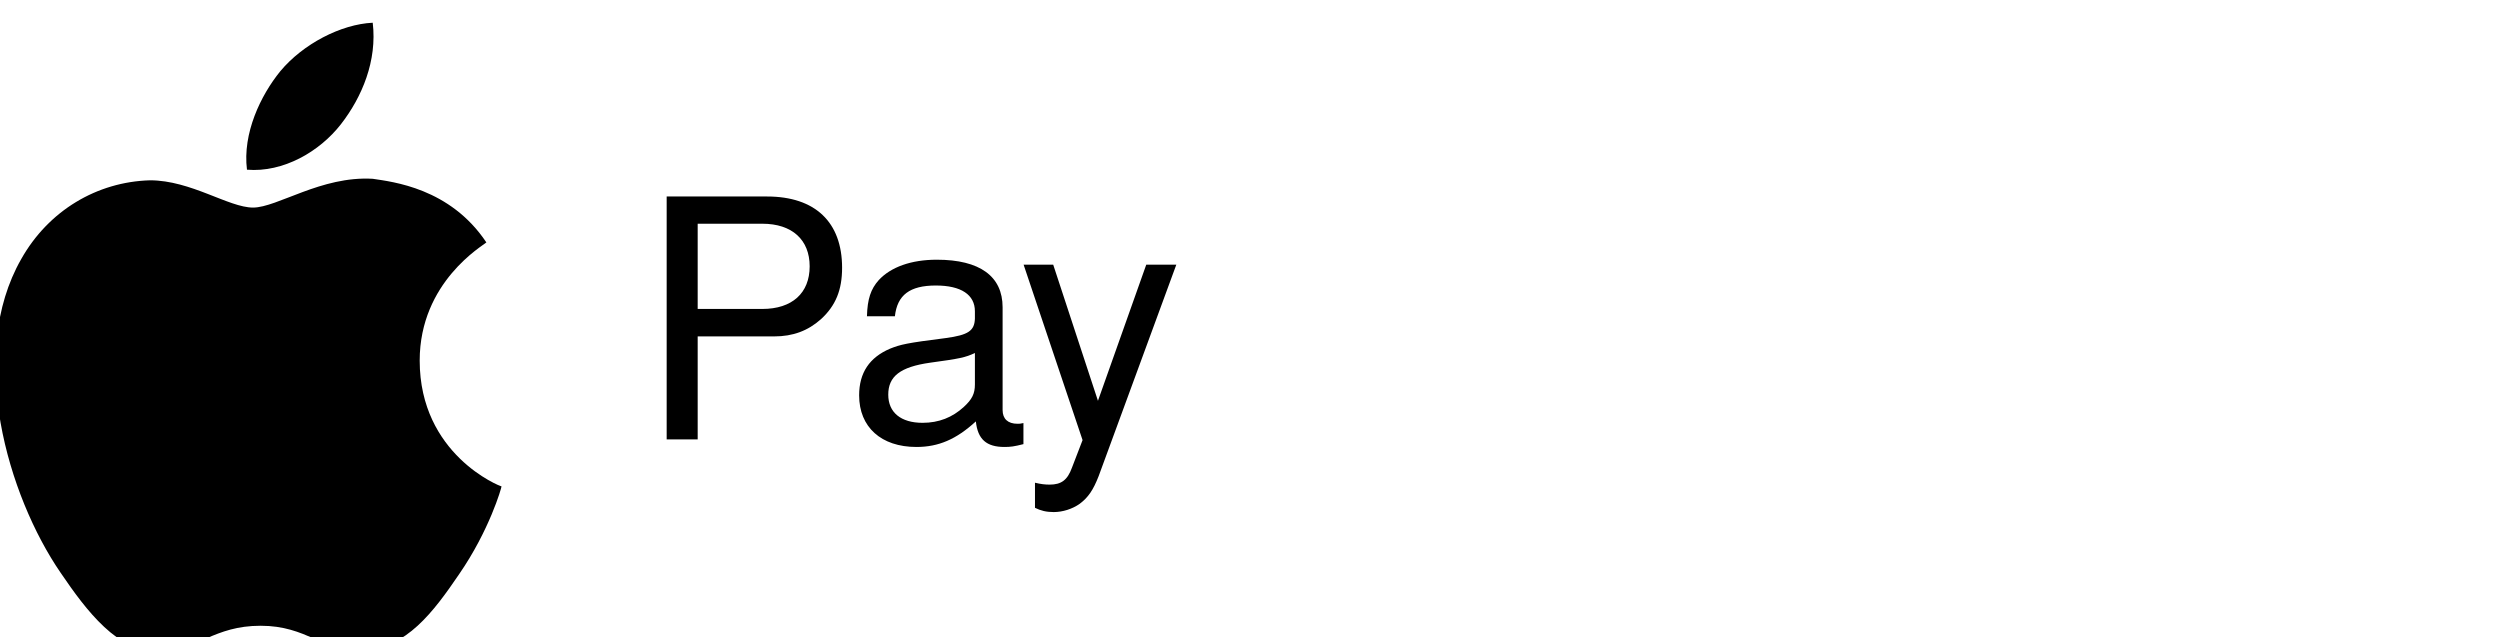
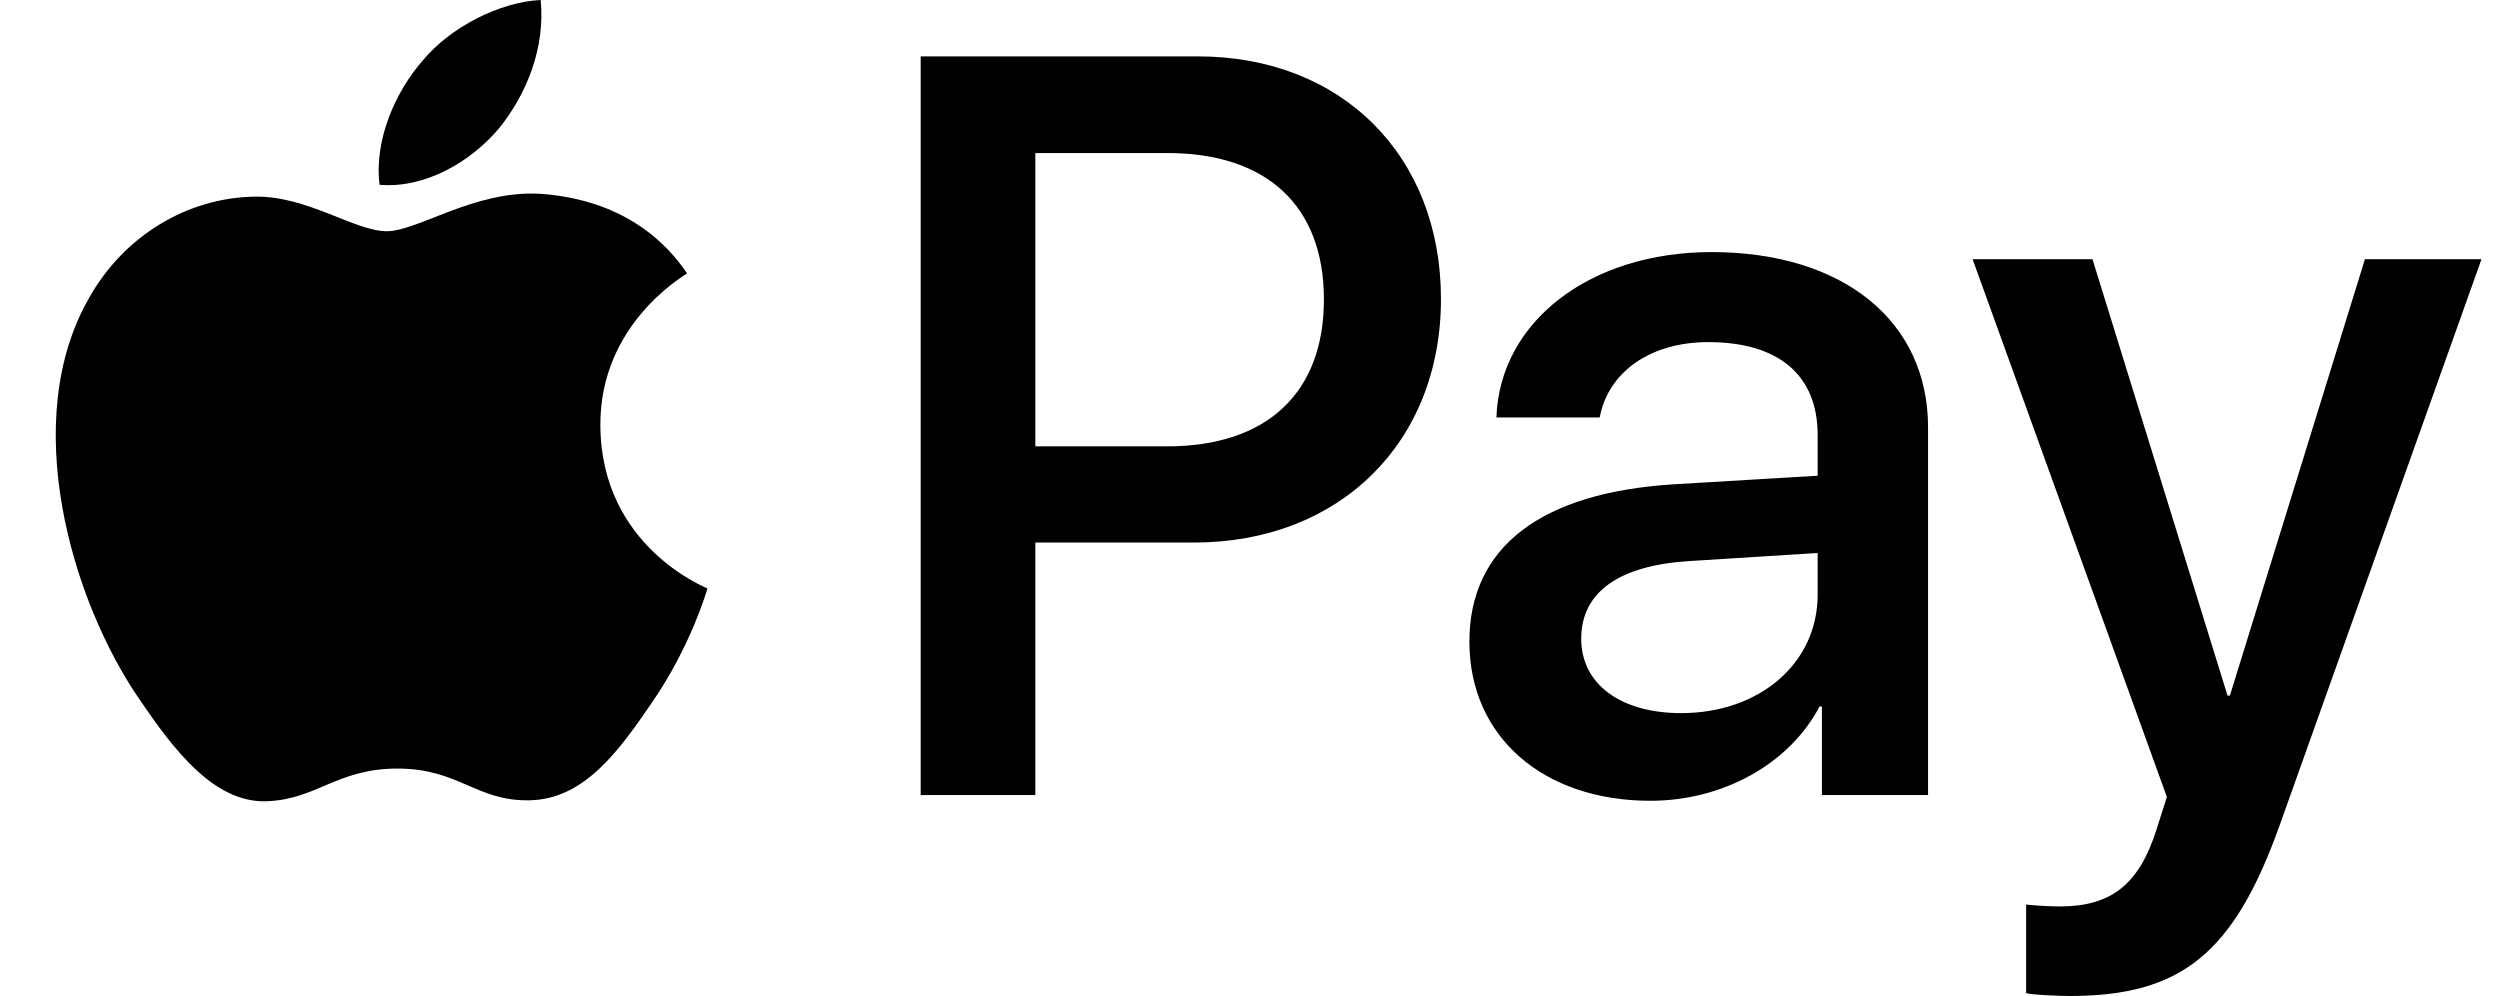
- <svg xmlns="http://www.w3.org/2000/svg" viewBox="0 0 165 42">
-   <path d="M22.5 8.2c1.4-1.8 2.4-4.2 2.1-6.7-2.1.1-4.6 1.4-6.1 3.2-1.3 1.6-2.5 4.1-2.2 6.5 2.4.2 4.8-1.2 6.2-3z" fill="#000" />
-   <path d="M24.6 11.8c-3.4-.2-6.3 1.9-7.9 1.9-1.6 0-4.1-1.8-6.8-1.8-3.5.1-6.7 2-8.5 5.2-3.6 6.3-.9 15.6 2.6 20.7 1.7 2.5 3.8 5.3 6.5 5.2 2.6-.1 3.6-1.7 6.7-1.7 3.1 0 4 1.7 6.8 1.6 2.8-.1 4.6-2.5 6.3-5 2-2.9 2.8-5.7 2.8-5.8-.1 0-5.4-2.1-5.4-8.3 0-5.2 4.2-7.6 4.4-7.8-2.4-3.6-6.2-4-7.5-4.2z" fill="#000" />
-   <text x="42" y="29" font-family="'Helvetica Neue', Helvetica, Arial, sans-serif" font-size="22" font-weight="500" fill="#000" letter-spacing="-0.3">Pay</text>
+ <svg xmlns="http://www.w3.org/2000/svg" height="996" viewBox="-7.8 0 519.8 210.2" width="2500">
+   <path d="m93.6 27.1c-6 7.1-15.6 12.7-25.2 11.9-1.2-9.6 3.5-19.8 9-26.1 6-7.3 16.5-12.5 25-12.9 1 10-2.9 19.8-8.8 27.1m8.7 13.8c-13.9-.8-25.8 7.9-32.4 7.9-6.7 0-16.8-7.5-27.8-7.3-14.3.2-27.6 8.3-34.9 21.2-15 25.8-3.9 64 10.6 85 7.1 10.4 15.6 21.8 26.8 21.4 10.6-.4 14.8-6.9 27.6-6.9 12.9 0 16.6 6.9 27.8 6.7 11.6-.2 18.9-10.4 26-20.8 8.1-11.8 11.4-23.3 11.6-23.9-.2-.2-22.4-8.7-22.6-34.3-.2-21.4 17.5-31.6 18.3-32.2-10-14.8-25.6-16.4-31-16.8m80.3-29v155.9h24.2v-53.3h33.5c30.6 0 52.1-21 52.1-51.4s-21.1-51.2-51.3-51.2zm24.2 20.4h27.9c21 0 33 11.2 33 30.9s-12 31-33.1 31h-27.8zm129.8 136.7c15.2 0 29.3-7.7 35.7-19.9h.5v18.7h22.4v-77.6c0-22.5-18-37-45.7-37-25.7 0-44.7 14.7-45.4 34.9h21.8c1.8-9.6 10.7-15.9 22.9-15.9 14.8 0 23.1 6.9 23.1 19.6v8.6l-30.2 1.8c-28.1 1.7-43.3 13.2-43.3 33.2 0 20.2 15.7 33.6 38.2 33.6zm6.5-18.5c-12.9 0-21.1-6.2-21.1-15.7 0-9.8 7.9-15.5 23-16.4l26.9-1.7v8.8c0 14.6-12.4 25-28.8 25zm82 59.7c23.6 0 34.7-9 44.4-36.3l42.5-119.2h-24.6l-28.5 92.1h-.5l-28.5-92.1h-25.3l41 113.5-2.2 6.9c-3.7 11.7-9.7 16.2-20.4 16.2-1.9 0-5.6-.2-7.1-.4v18.7c1.4.4 7.4.6 9.2.6z" />
</svg>
